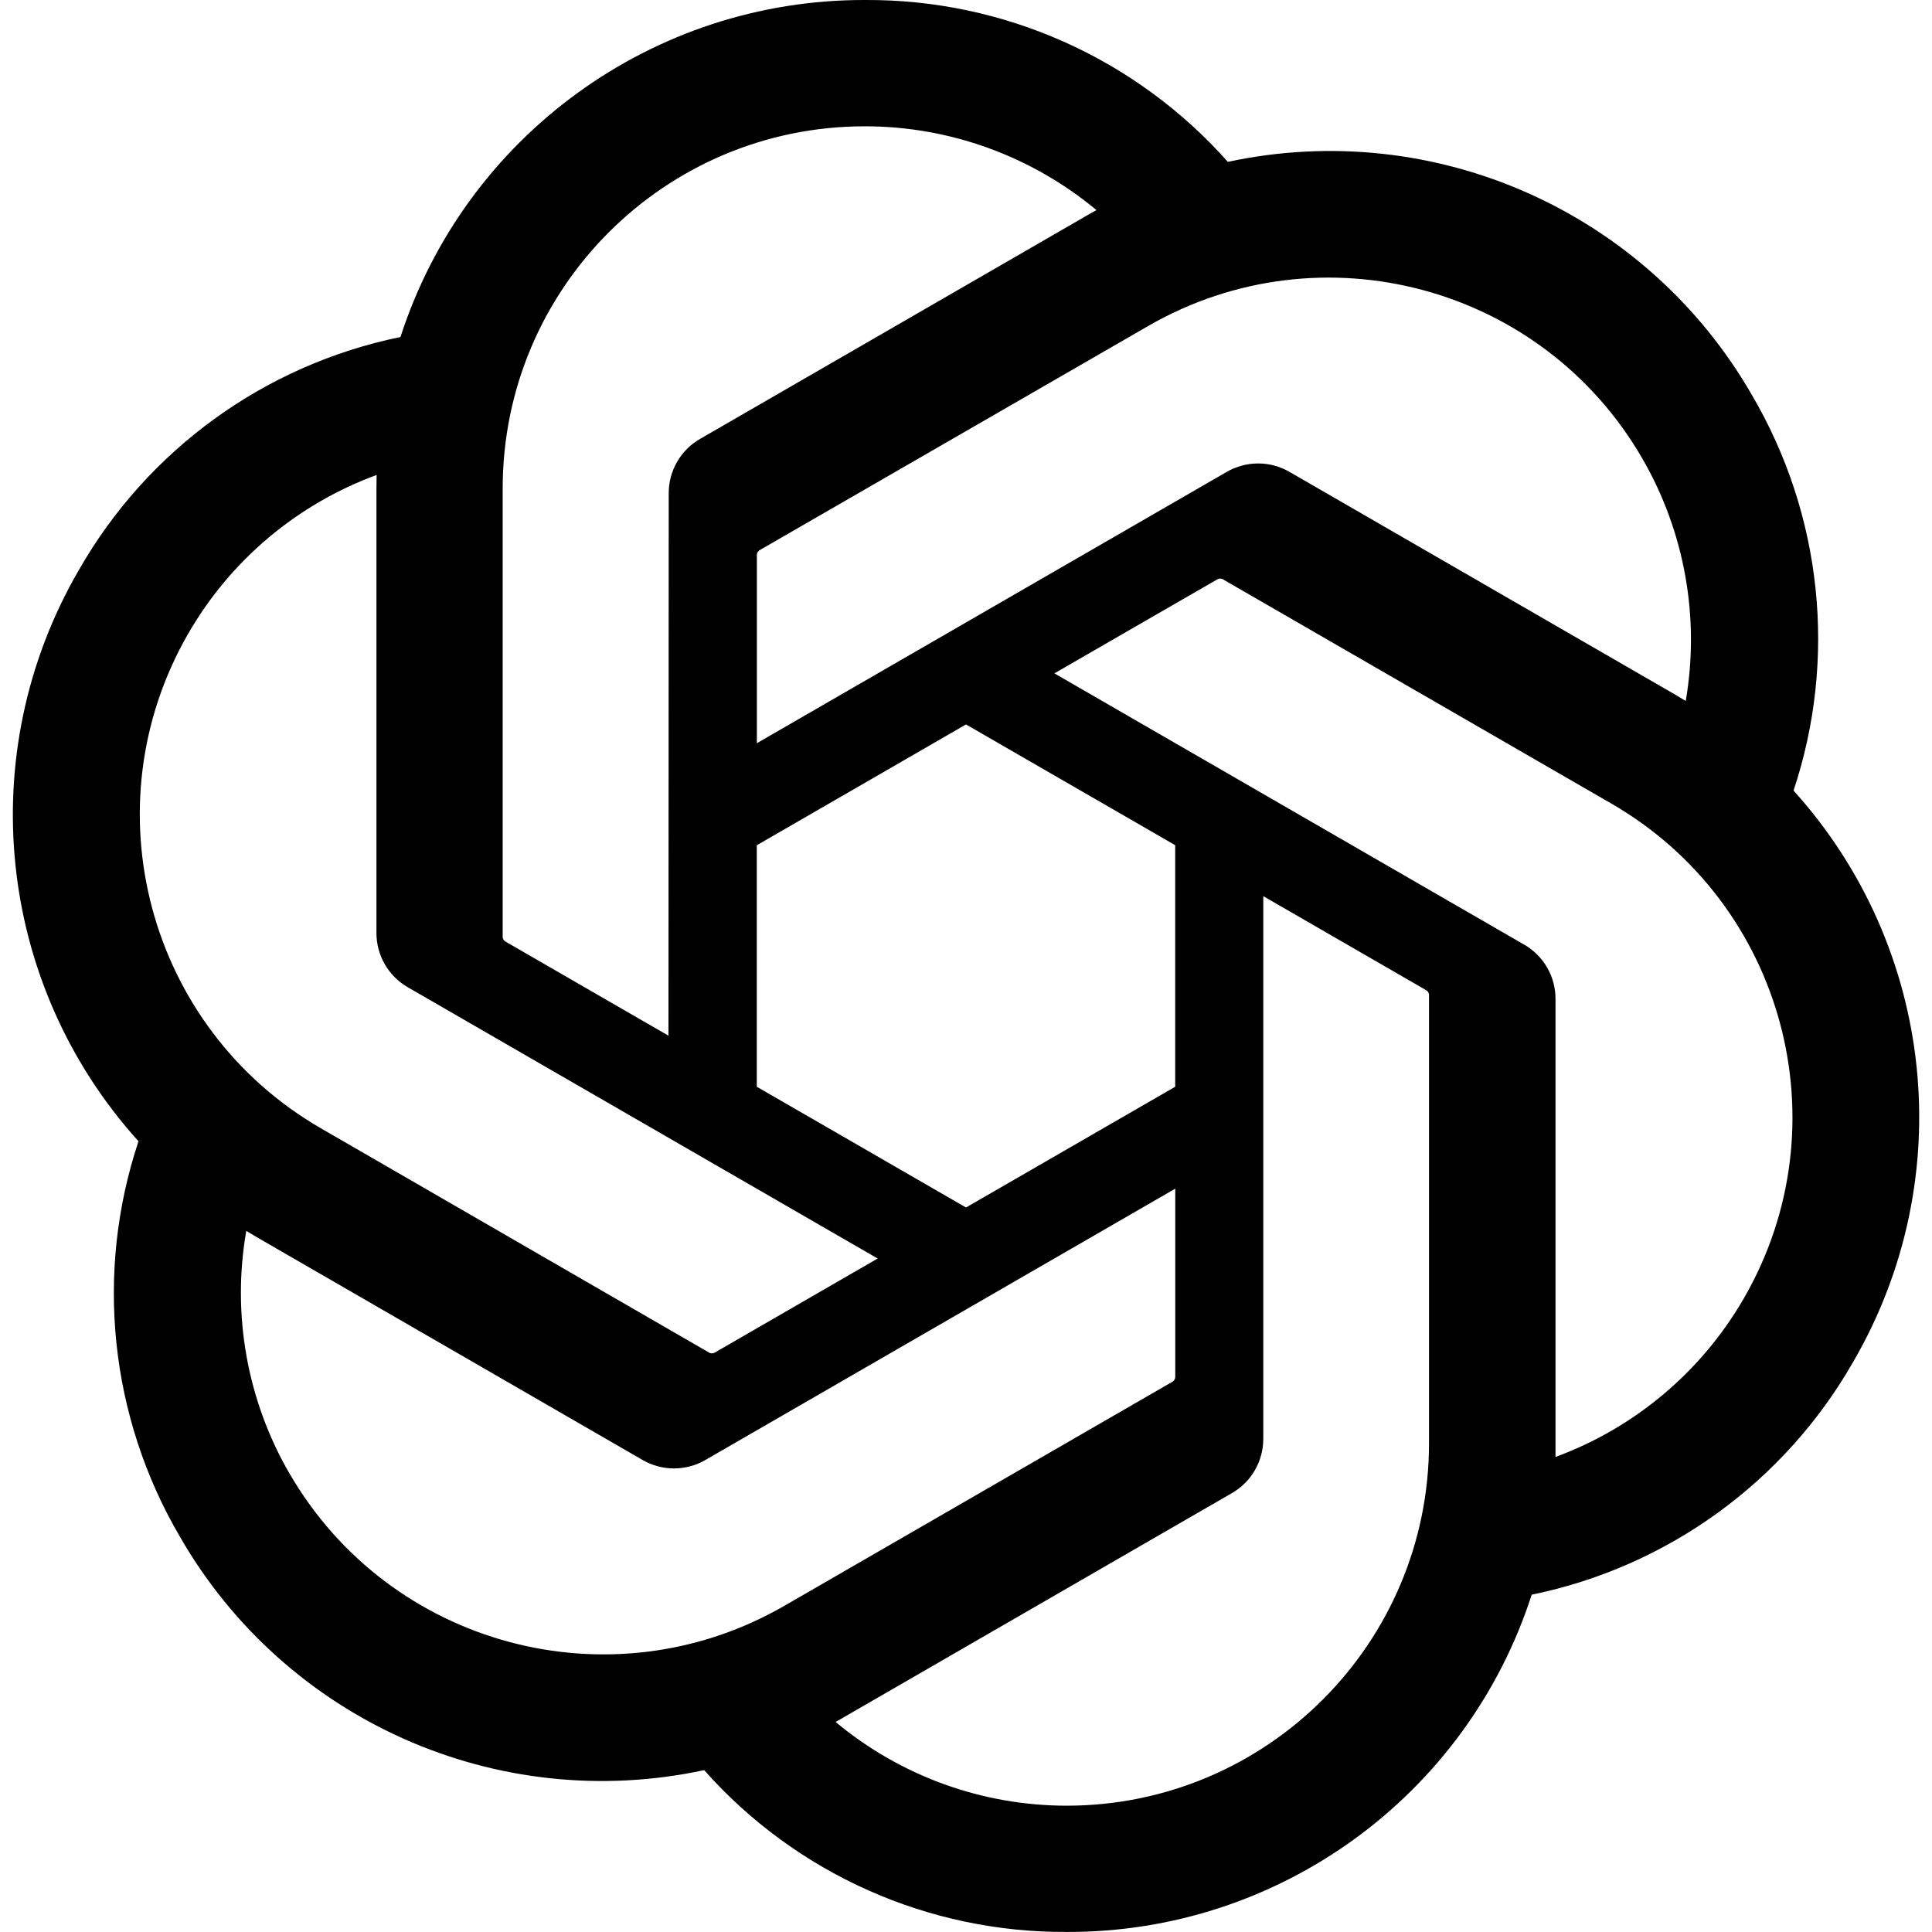
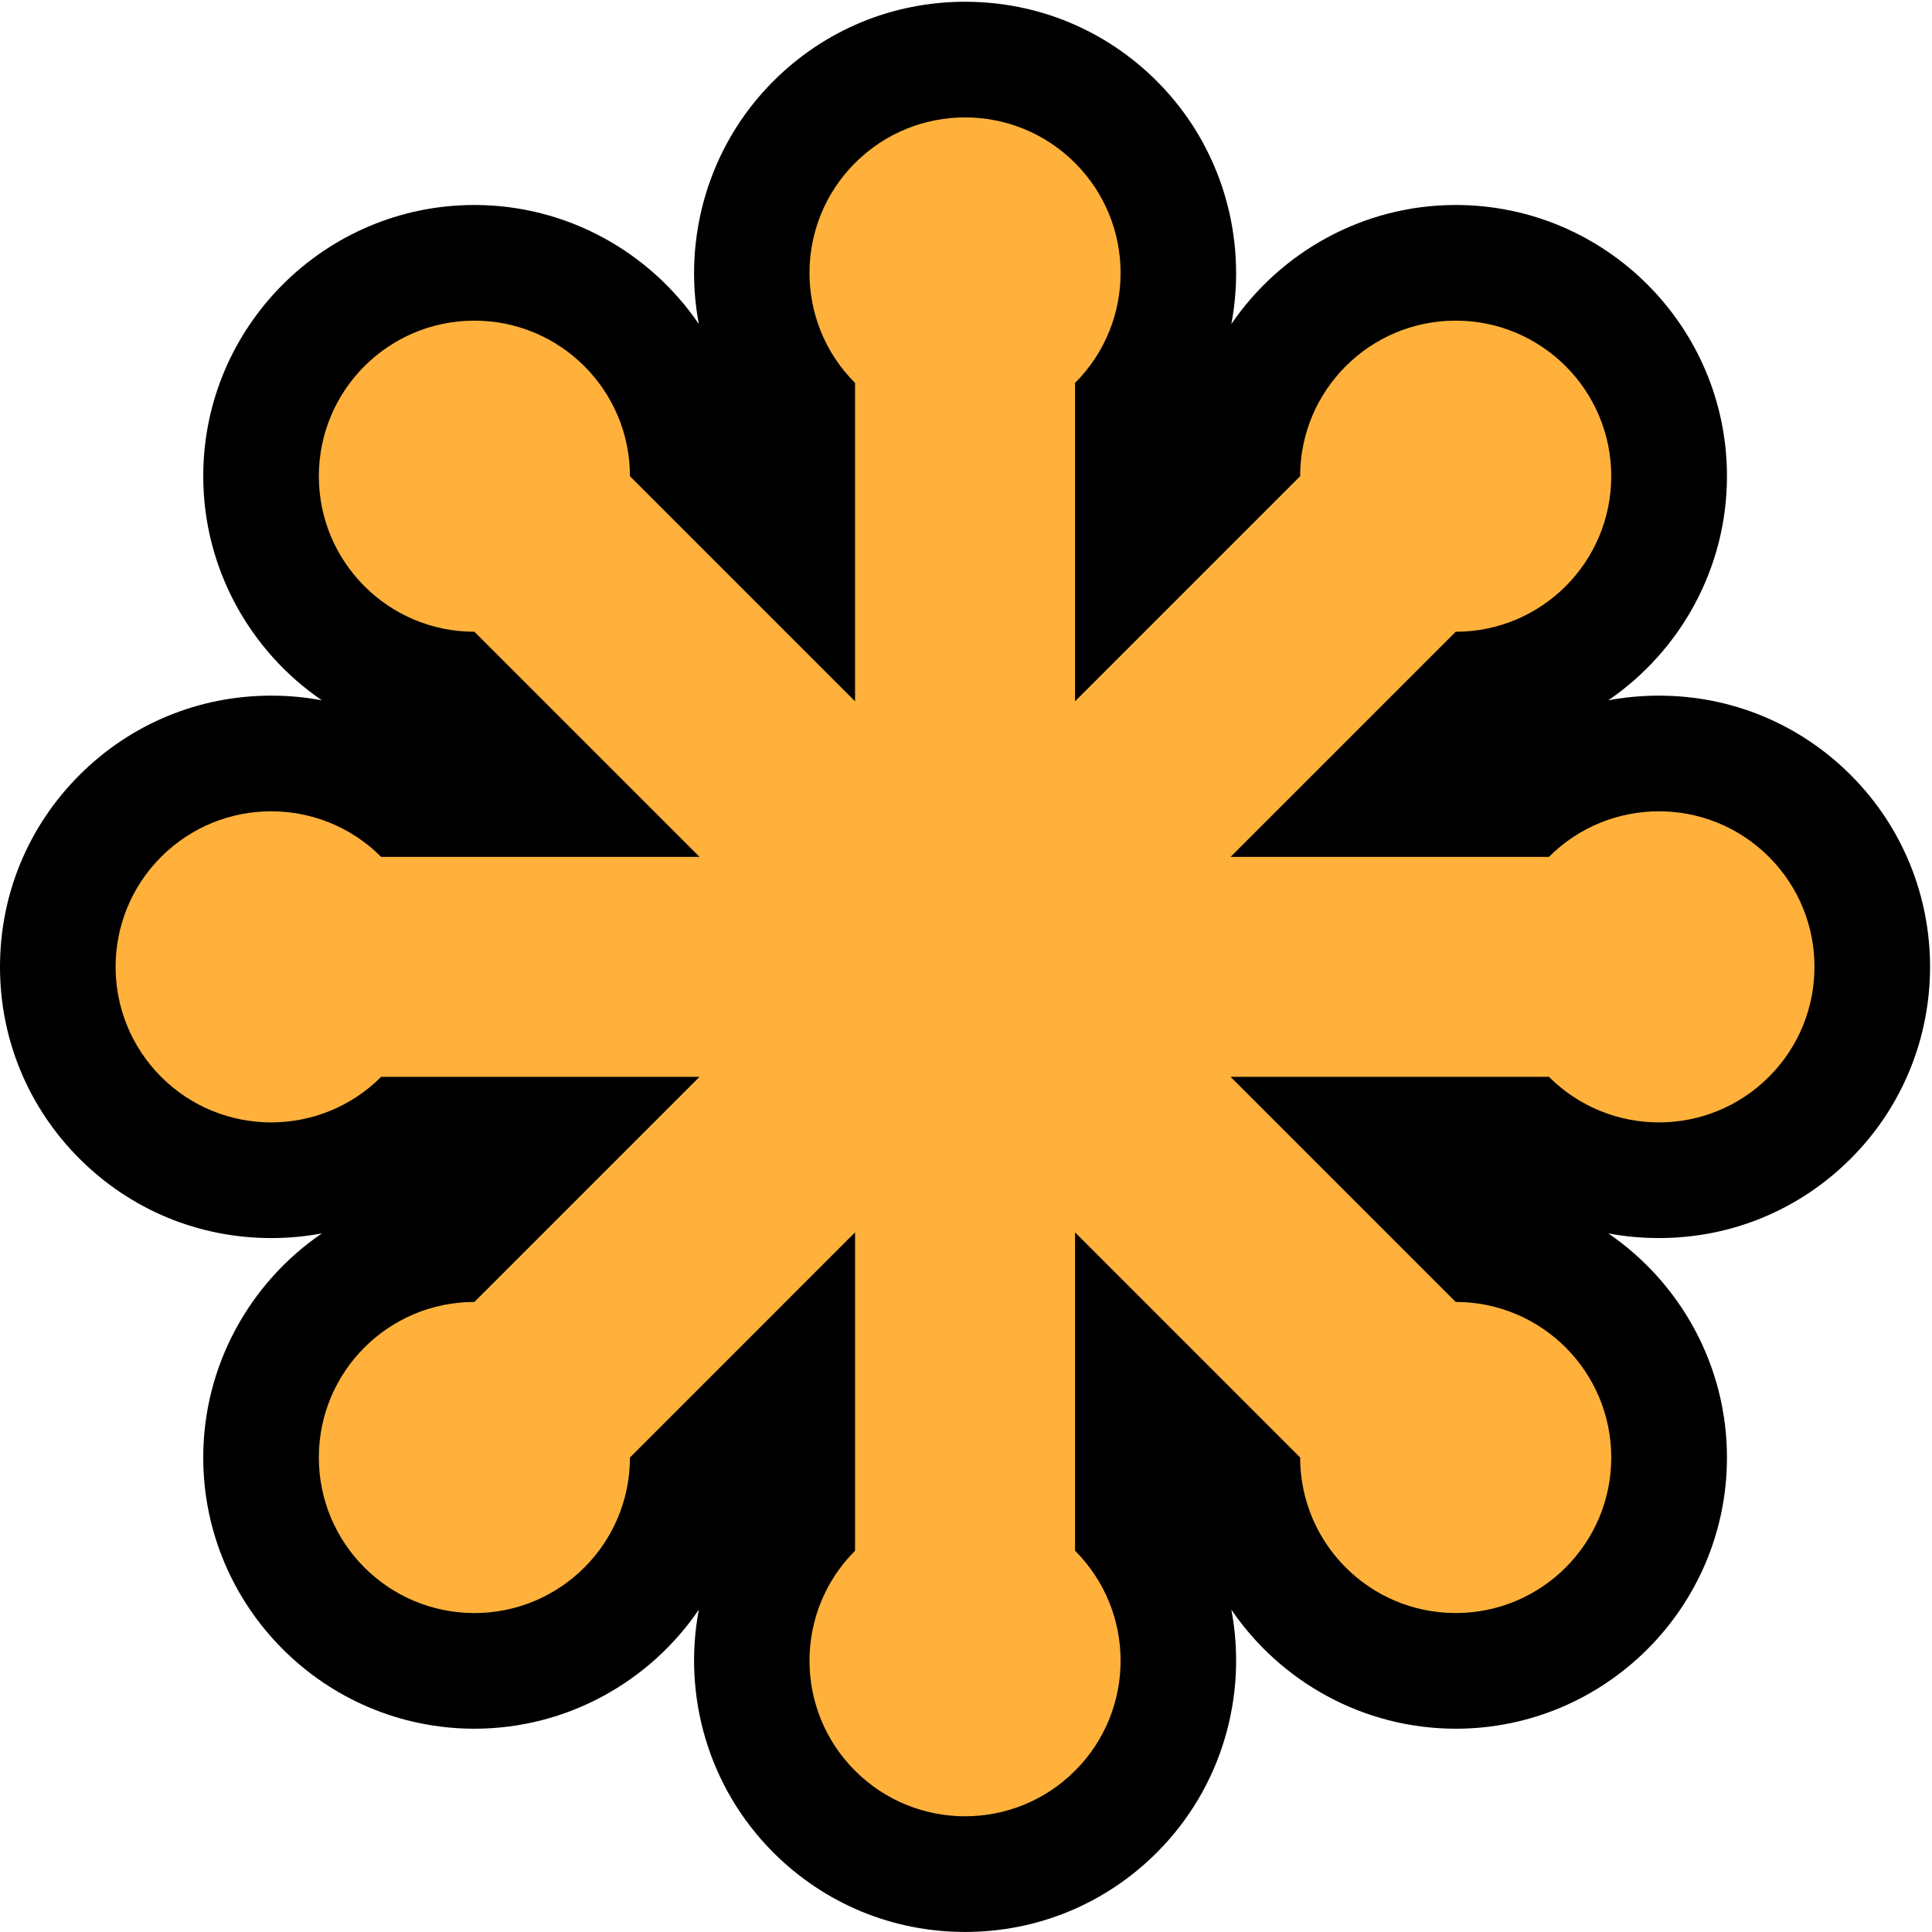
- <svg xmlns="http://www.w3.org/2000/svg" viewBox="0 0 320 320">
-   <path d="m297.06 130.97c7.26-21.79 4.76-45.66-6.85-65.48-17.46-30.4-52.56-46.04-86.84-38.68-15.25-17.18-37.16-26.95-60.13-26.81-35.04-.08-66.13 22.48-76.91 55.82-22.51 4.61-41.94 18.7-53.31 38.67-17.59 30.32-13.58 68.54 9.92 94.54-7.26 21.79-4.76 45.66 6.85 65.48 17.46 30.4 52.56 46.04 86.84 38.68 15.24 17.18 37.16 26.95 60.13 26.8 35.06.09 66.16-22.49 76.94-55.86 22.51-4.61 41.94-18.7 53.31-38.67 17.57-30.32 13.55-68.51-9.94-94.51zm-120.28 168.11c-14.03.02-27.62-4.89-38.39-13.88.49-.26 1.34-.73 1.89-1.07l63.72-36.8c3.26-1.85 5.26-5.32 5.24-9.07v-89.83l26.93 15.55c.29.14.48.42.52.74v74.39c-.04 33.08-26.83 59.9-59.91 59.97zm-128.84-55.03c-7.03-12.14-9.56-26.37-7.15-40.18.47.28 1.3.79 1.89 1.13l63.72 36.8c3.23 1.89 7.23 1.89 10.47 0l77.79-44.92v31.1c.02.32-.13.63-.38.83l-64.41 37.19c-28.69 16.52-65.33 6.7-81.92-21.95zm-16.77-139.09c7-12.16 18.05-21.46 31.21-26.29 0 .55-.03 1.52-.03 2.2v73.61c-.02 3.74 1.98 7.21 5.23 9.06l77.79 44.91-26.93 15.55c-.27.18-.61.21-.91.08l-64.42-37.22c-28.63-16.58-38.45-53.21-21.95-81.89zm221.26 51.49-77.79-44.92 26.93-15.54c.27-.18.61-.21.91-.08l64.42 37.19c28.68 16.57 38.51 53.26 21.94 81.94-7.01 12.14-18.05 21.44-31.2 26.28v-75.81c.03-3.74-1.96-7.2-5.2-9.06zm26.8-40.34c-.47-.29-1.3-.79-1.89-1.13l-63.72-36.8c-3.23-1.89-7.23-1.89-10.47 0l-77.79 44.92v-31.1c-.02-.32.13-.63.38-.83l64.41-37.16c28.69-16.55 65.37-6.7 81.91 22 6.99 12.12 9.52 26.31 7.15 40.1zm-168.51 55.43-26.94-15.55c-.29-.14-.48-.42-.52-.74v-74.39c.02-33.12 26.89-59.96 60.01-59.94 14.01 0 27.57 4.92 38.34 13.88-.49.26-1.33.73-1.89 1.07l-63.72 36.8c-3.26 1.85-5.26 5.31-5.24 9.06l-.04 89.79zm14.63-31.54 34.65-20.01 34.65 20v40.01l-34.65 20-34.65-20z" />
+ <svg xmlns="http://www.w3.org/2000/svg" width="2500" height="2500" viewBox="0 0 256 256" preserveAspectRatio="xMinYMin meet">
+   <path d="M245.235 153.524c14.012-14.012 14.011-36.811 0-50.823-6.787-6.788-15.812-10.525-25.411-10.525-2.28 0-4.523.208-6.712.617 9.538-6.524 15.72-17.495 15.72-29.694 0-19.816-16.122-35.937-35.938-35.937-12.223 0-23.213 6.205-29.733 15.776 2.157-11.377-1.226-23.537-9.87-32.18C146.506 3.97 137.48.232 127.882.232c-9.6 0-18.624 3.738-25.412 10.526-8.643 8.643-12.026 20.803-9.87 32.18-6.519-9.57-17.509-15.776-29.733-15.776-19.815 0-35.936 16.12-35.936 35.937 0 12.2 6.18 23.17 15.718 29.694a36.487 36.487 0 0 0-6.711-.617c-9.6 0-18.624 3.738-25.411 10.526C3.738 109.489 0 118.514 0 128.112c0 9.6 3.738 18.624 10.526 25.412 6.787 6.787 15.812 10.526 25.41 10.526 2.28 0 4.523-.208 6.712-.618-9.538 6.525-15.718 17.496-15.718 29.695 0 19.815 16.12 35.936 35.936 35.936 12.224 0 23.215-6.206 29.734-15.776-2.157 11.378 1.226 23.538 9.87 32.18 6.787 6.788 15.812 10.526 25.41 10.526 9.6 0 18.625-3.738 25.412-10.526 8.643-8.643 12.026-20.803 9.869-32.18 6.52 9.57 17.51 15.776 29.733 15.776 19.816 0 35.937-16.12 35.937-35.936 0-12.2-6.18-23.17-15.719-29.695 2.189.41 4.433.618 6.712.618 9.599 0 18.624-3.739 25.411-10.526" />
+   <path d="M234.391 113.538c-8.049-8.048-21.099-8.048-29.148 0h-42.184l29.829-29.828c11.383 0 20.61-9.228 20.61-20.611 0-11.383-9.227-20.612-20.61-20.612-11.384 0-20.611 9.229-20.611 20.612l-29.829 29.829V50.743c8.049-8.049 8.049-21.099 0-29.148-8.05-8.05-21.1-8.05-29.149 0s-8.049 21.1 0 29.148v42.185l-29.828-29.83c0-11.382-9.228-20.61-20.611-20.61-11.383 0-20.611 9.228-20.611 20.61 0 11.384 9.228 20.612 20.61 20.612l29.83 29.828H50.504c-8.05-8.049-21.1-8.048-29.15 0-8.048 8.05-8.048 21.1 0 29.15 8.05 8.048 21.1 8.048 29.15 0h42.183L62.86 172.515c-11.383 0-20.611 9.227-20.611 20.61 0 11.384 9.228 20.612 20.61 20.612 11.384 0 20.612-9.228 20.612-20.611l29.828-29.829v42.184c-8.049 8.049-8.049 21.1 0 29.149 8.05 8.049 21.1 8.049 29.15 0 8.048-8.05 8.048-21.1 0-29.15v-42.183l29.828 29.829c0 11.383 9.227 20.61 20.61 20.61 11.384 0 20.612-9.227 20.612-20.61 0-11.384-9.228-20.611-20.611-20.611l-29.83-29.829h42.185c8.05 8.05 21.1 8.05 29.148 0 8.05-8.049 8.05-21.1 0-29.149" fill="#FFB13B" />
</svg>
